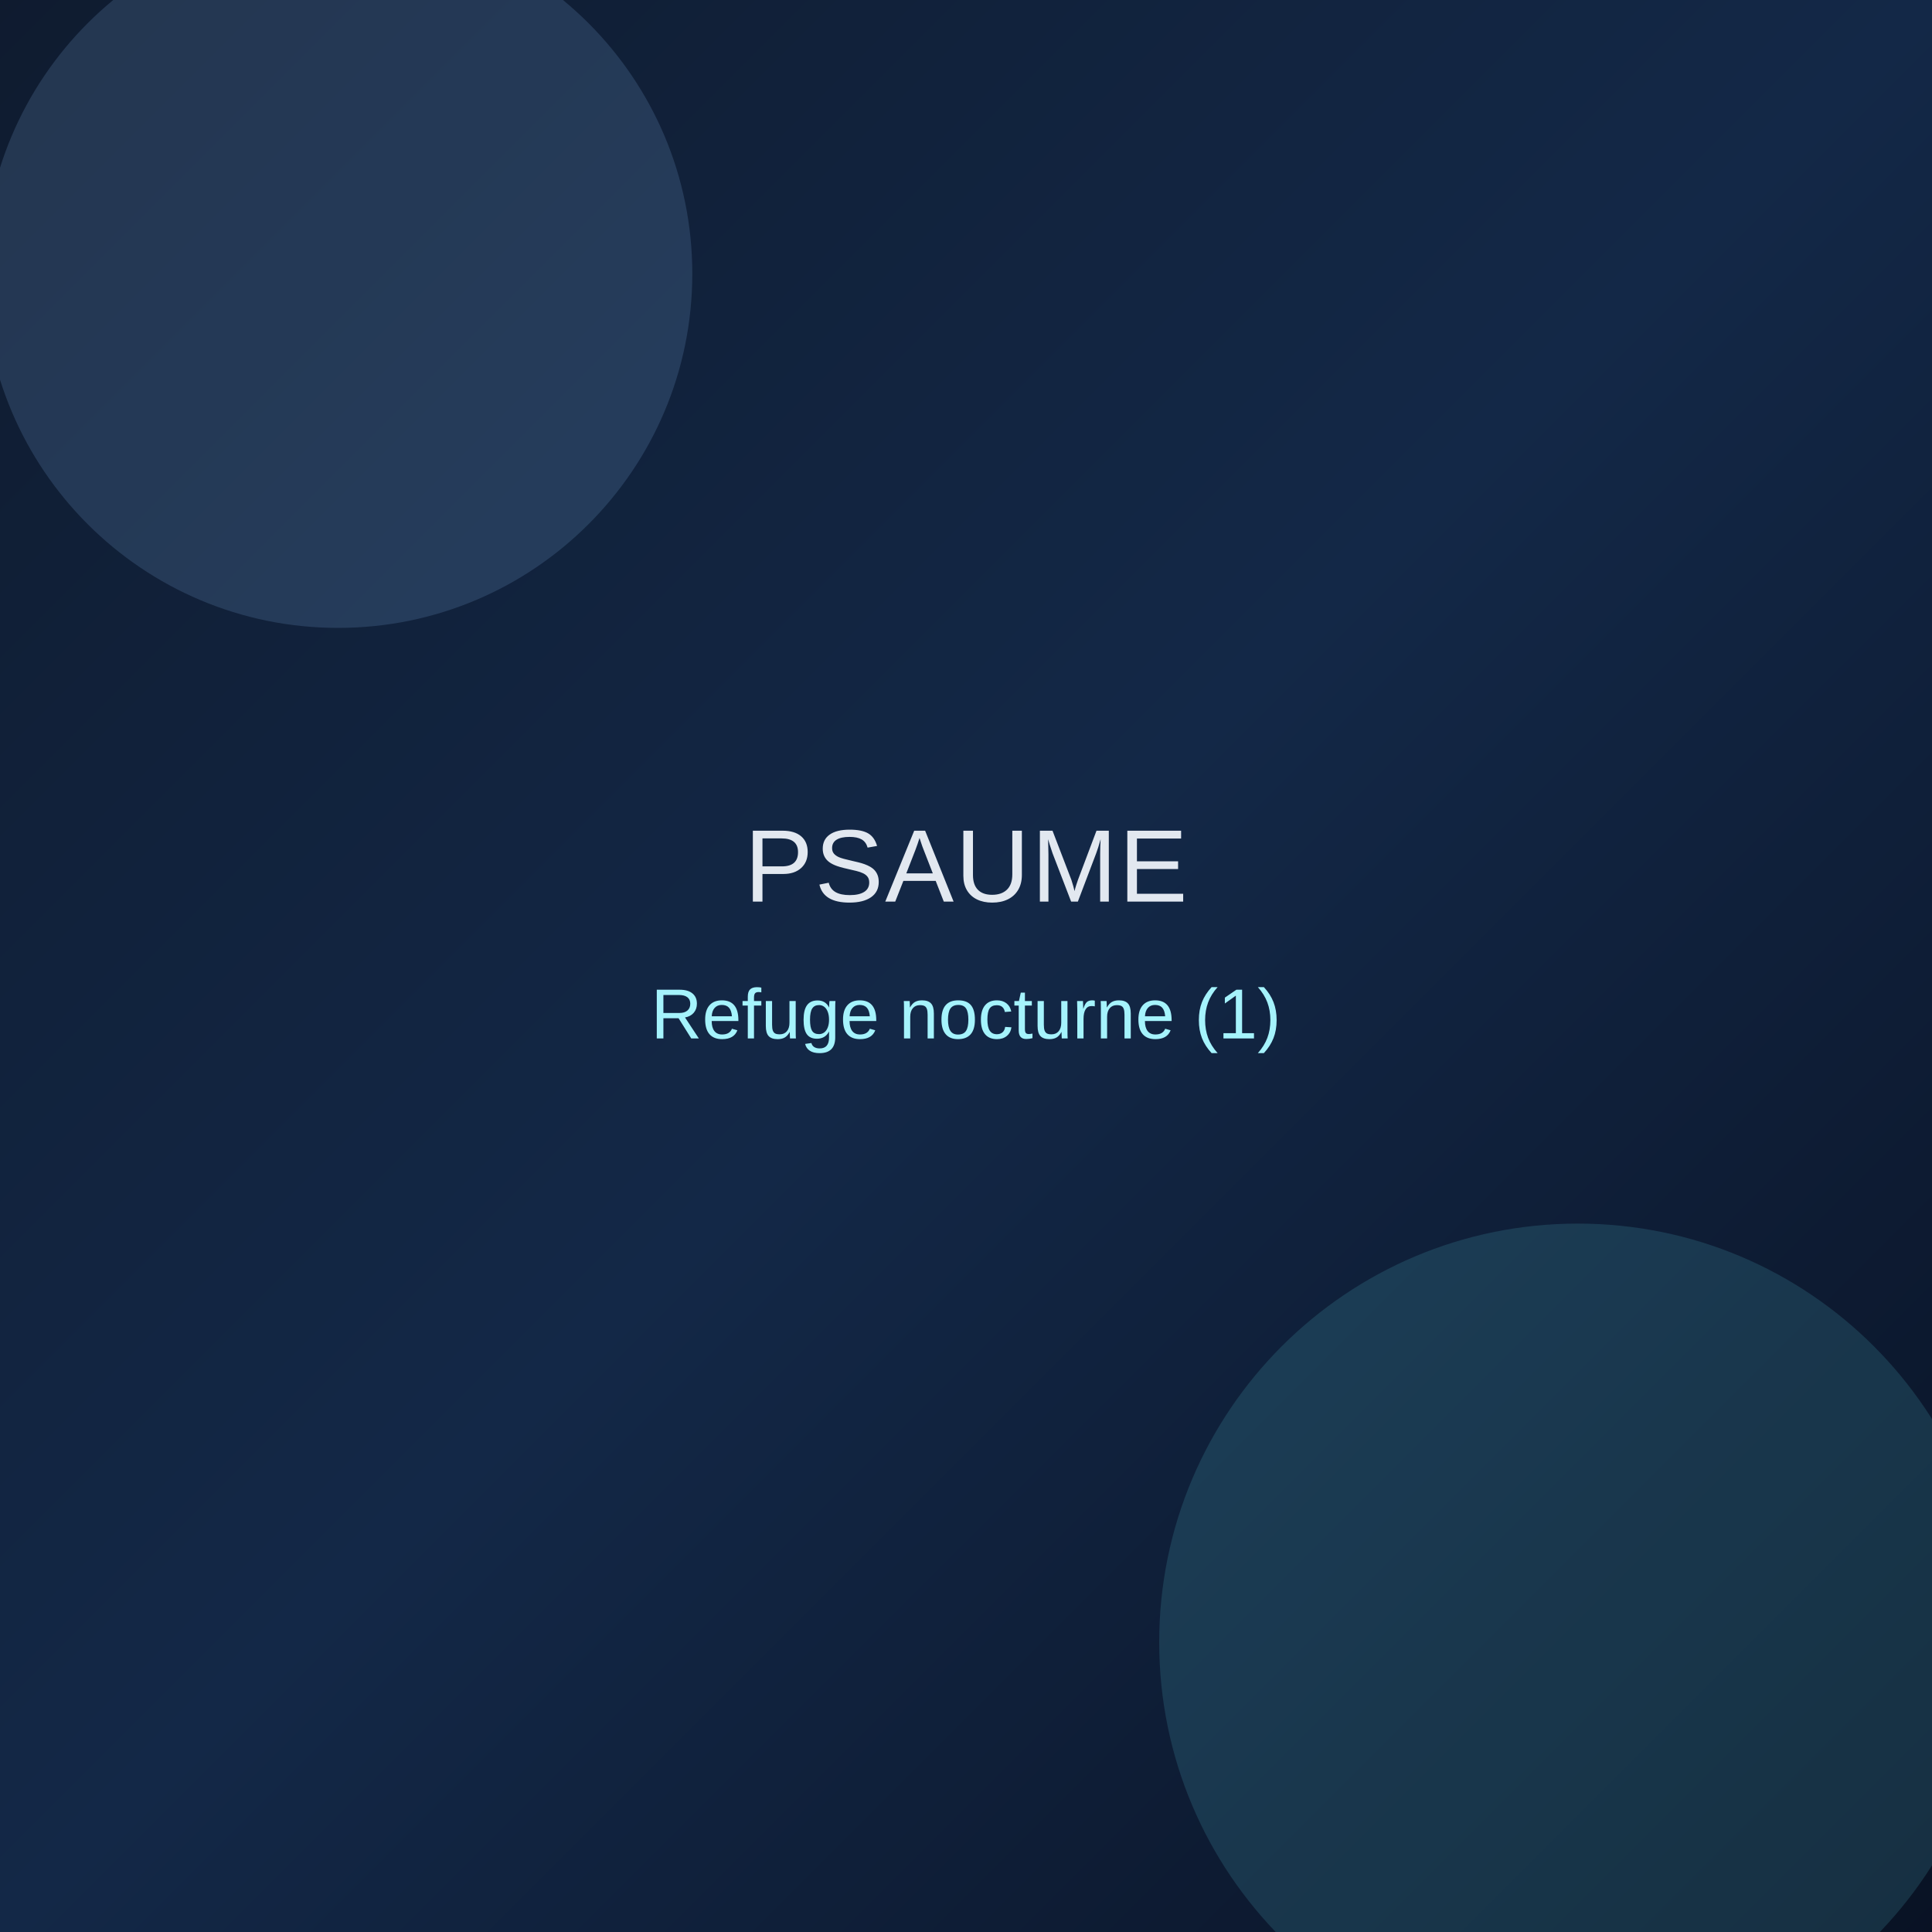
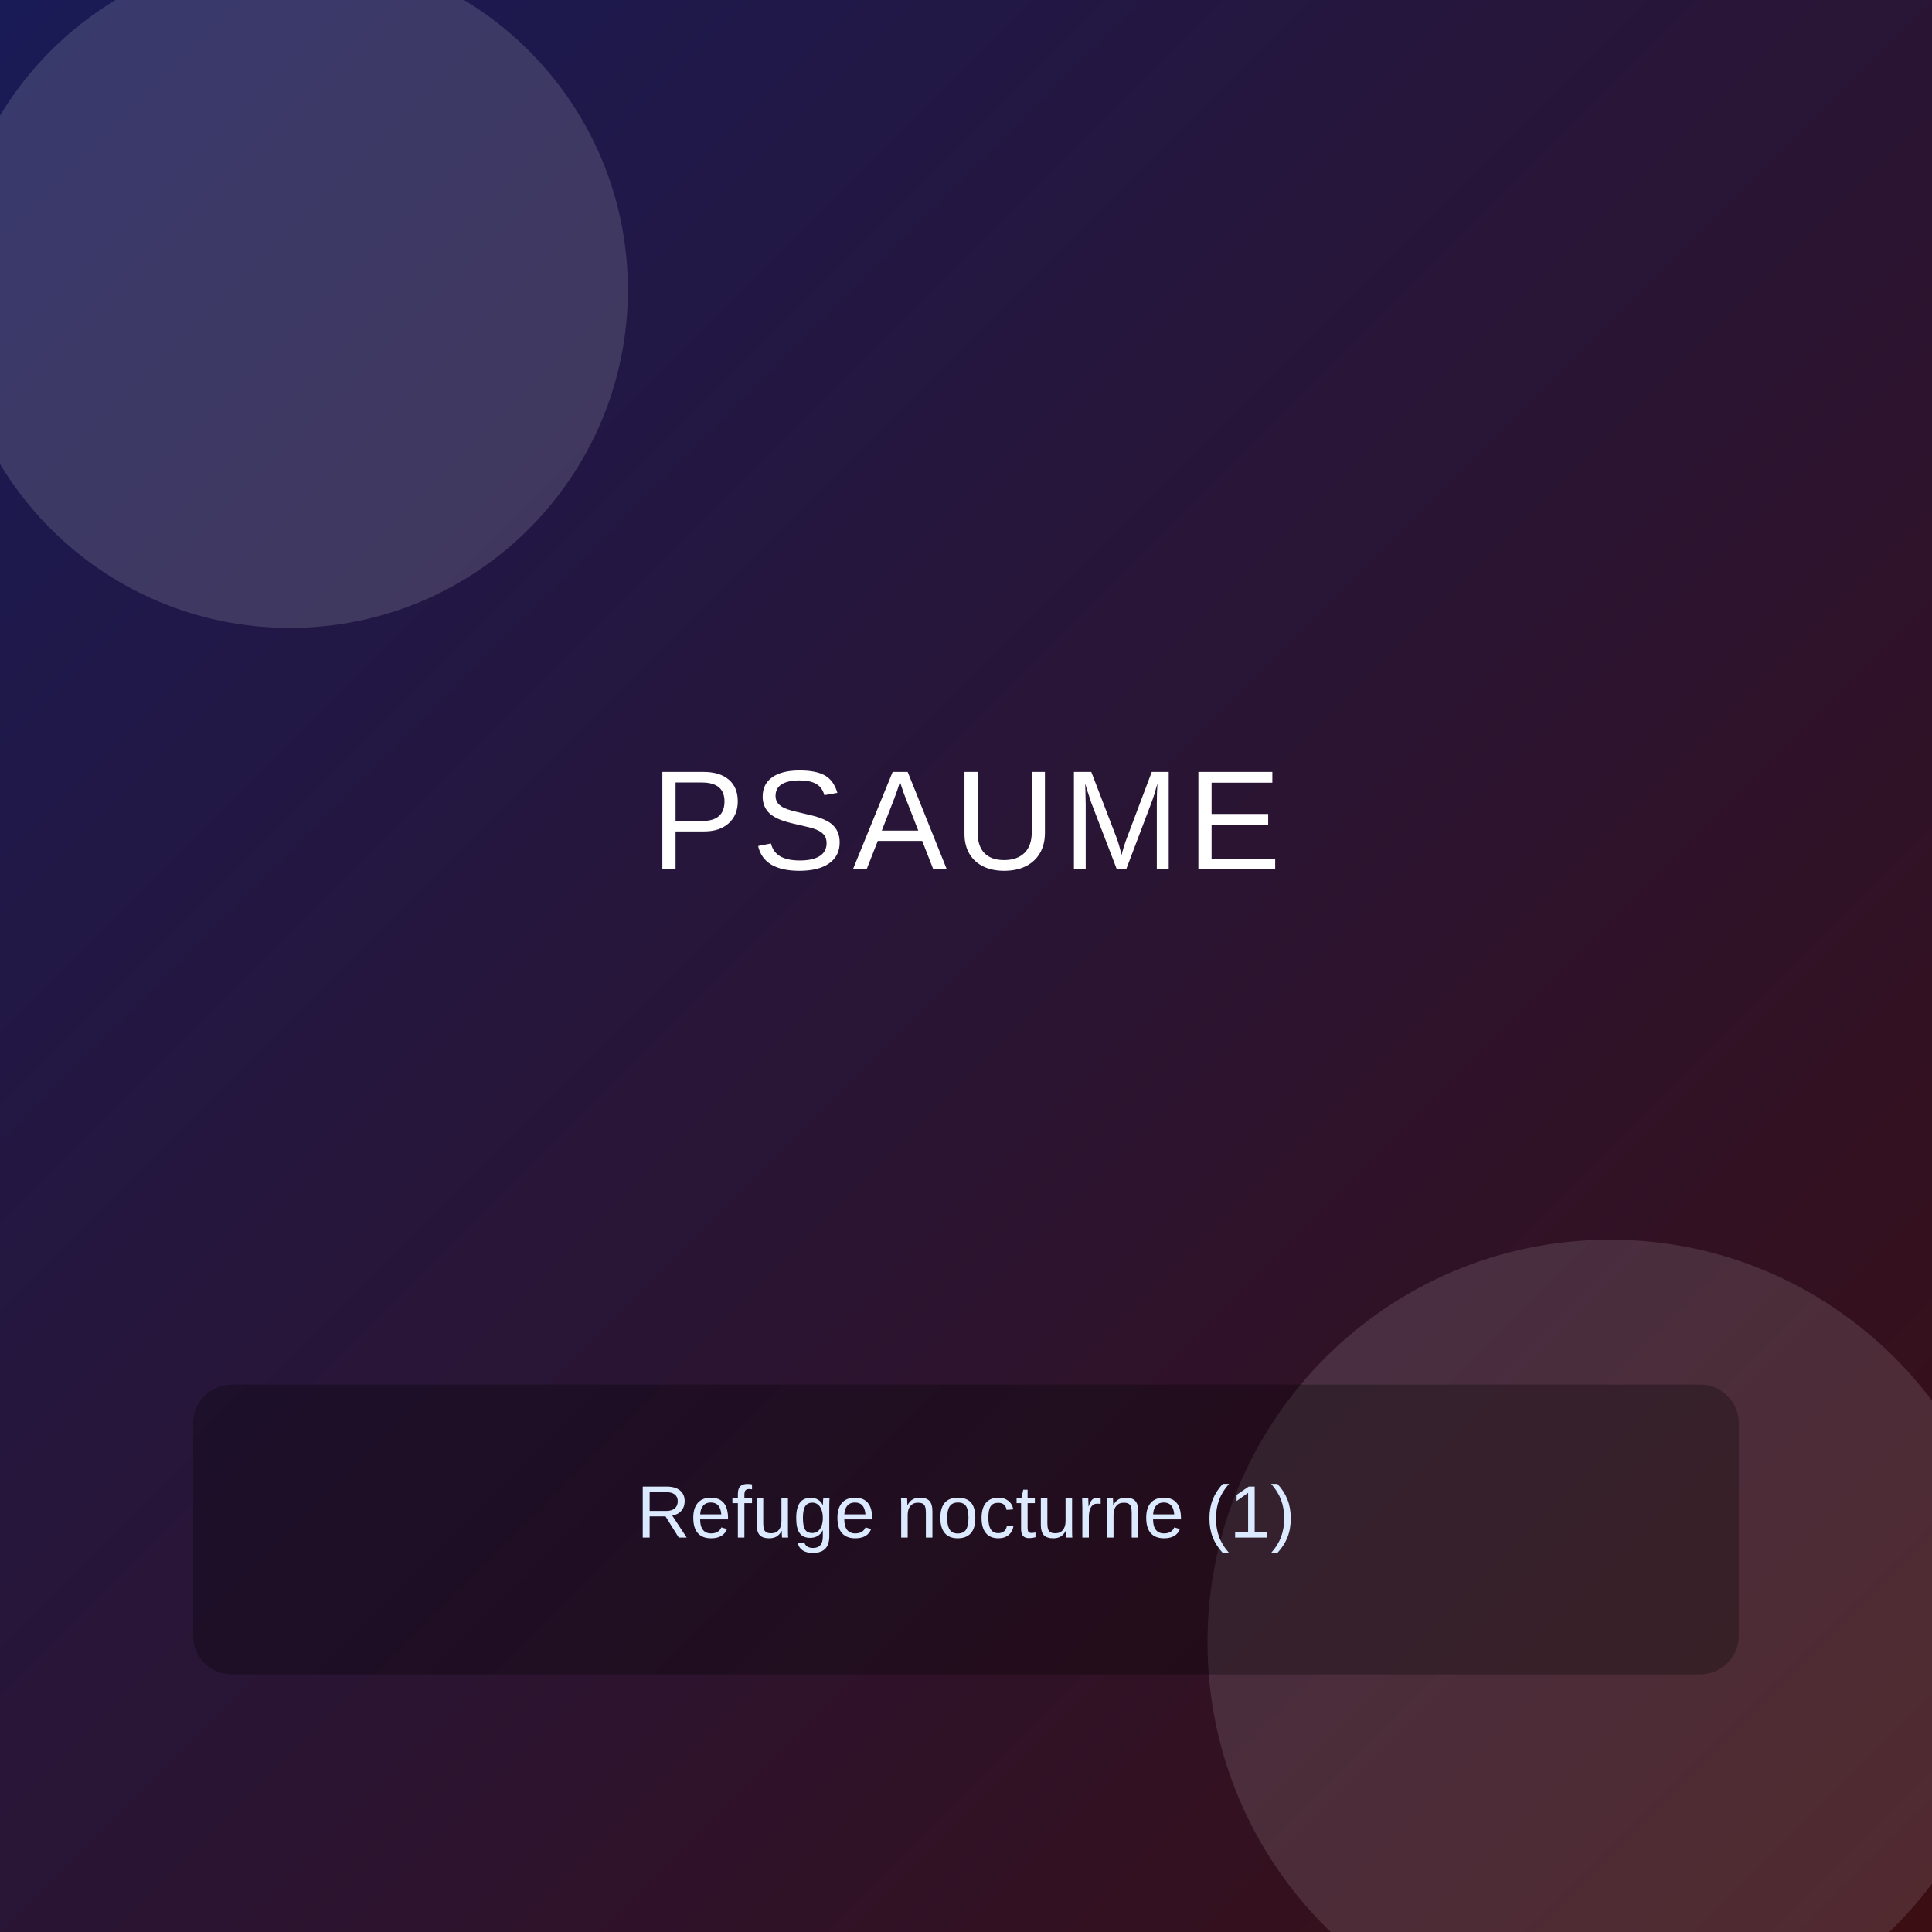
<svg xmlns="http://www.w3.org/2000/svg" width="1200" height="1200" viewBox="0 0 1200 1200">
  <defs>
    <linearGradient id="bg" x1="0" y1="0" x2="1" y2="1">
-       <stop offset="0%" stop-color="#0f1b2f" />
-       <stop offset="50%" stop-color="#132847" />
-       <stop offset="100%" stop-color="#091224" />
+       <stop offset="0%" stop-color="hsl(238, 55%, 22%)" />
+       <stop offset="100%" stop-color="hsl(354, 62%, 14%)" />
    </linearGradient>
  </defs>
  <rect width="1200" height="1200" fill="url(#bg)" />
-   <circle cx="210" cy="170" r="220" fill="#93c5fd" fill-opacity="0.16" />
-   <circle cx="980" cy="1020" r="260" fill="#67e8f9" fill-opacity="0.14" />
-   <text x="600" y="560" text-anchor="middle" fill="#e2e8f0" font-size="64" font-family="Segoe UI, Arial, sans-serif" letter-spacing="1">PSAUME</text>
-   <text x="600" y="645" text-anchor="middle" fill="#a5f3fc" font-size="44" font-family="Segoe UI, Arial, sans-serif">Refuge nocturne (1)</text>
+   <circle cx="180" cy="180" r="210" fill="white" fill-opacity="0.14" />
+   <circle cx="1000" cy="1020" r="250" fill="white" fill-opacity="0.12" />
+   <rect x="120" y="860" width="960" height="180" rx="24" fill="black" fill-opacity="0.28" />
+   <text x="600" y="540" text-anchor="middle" fill="white" font-size="88" font-family="Segoe UI, Arial, sans-serif" letter-spacing="4">PSAUME</text>
+   <text x="600" y="955" text-anchor="middle" fill="#dbeafe" font-size="46" font-family="Segoe UI, Arial, sans-serif">Refuge nocturne (1)</text>
</svg>
